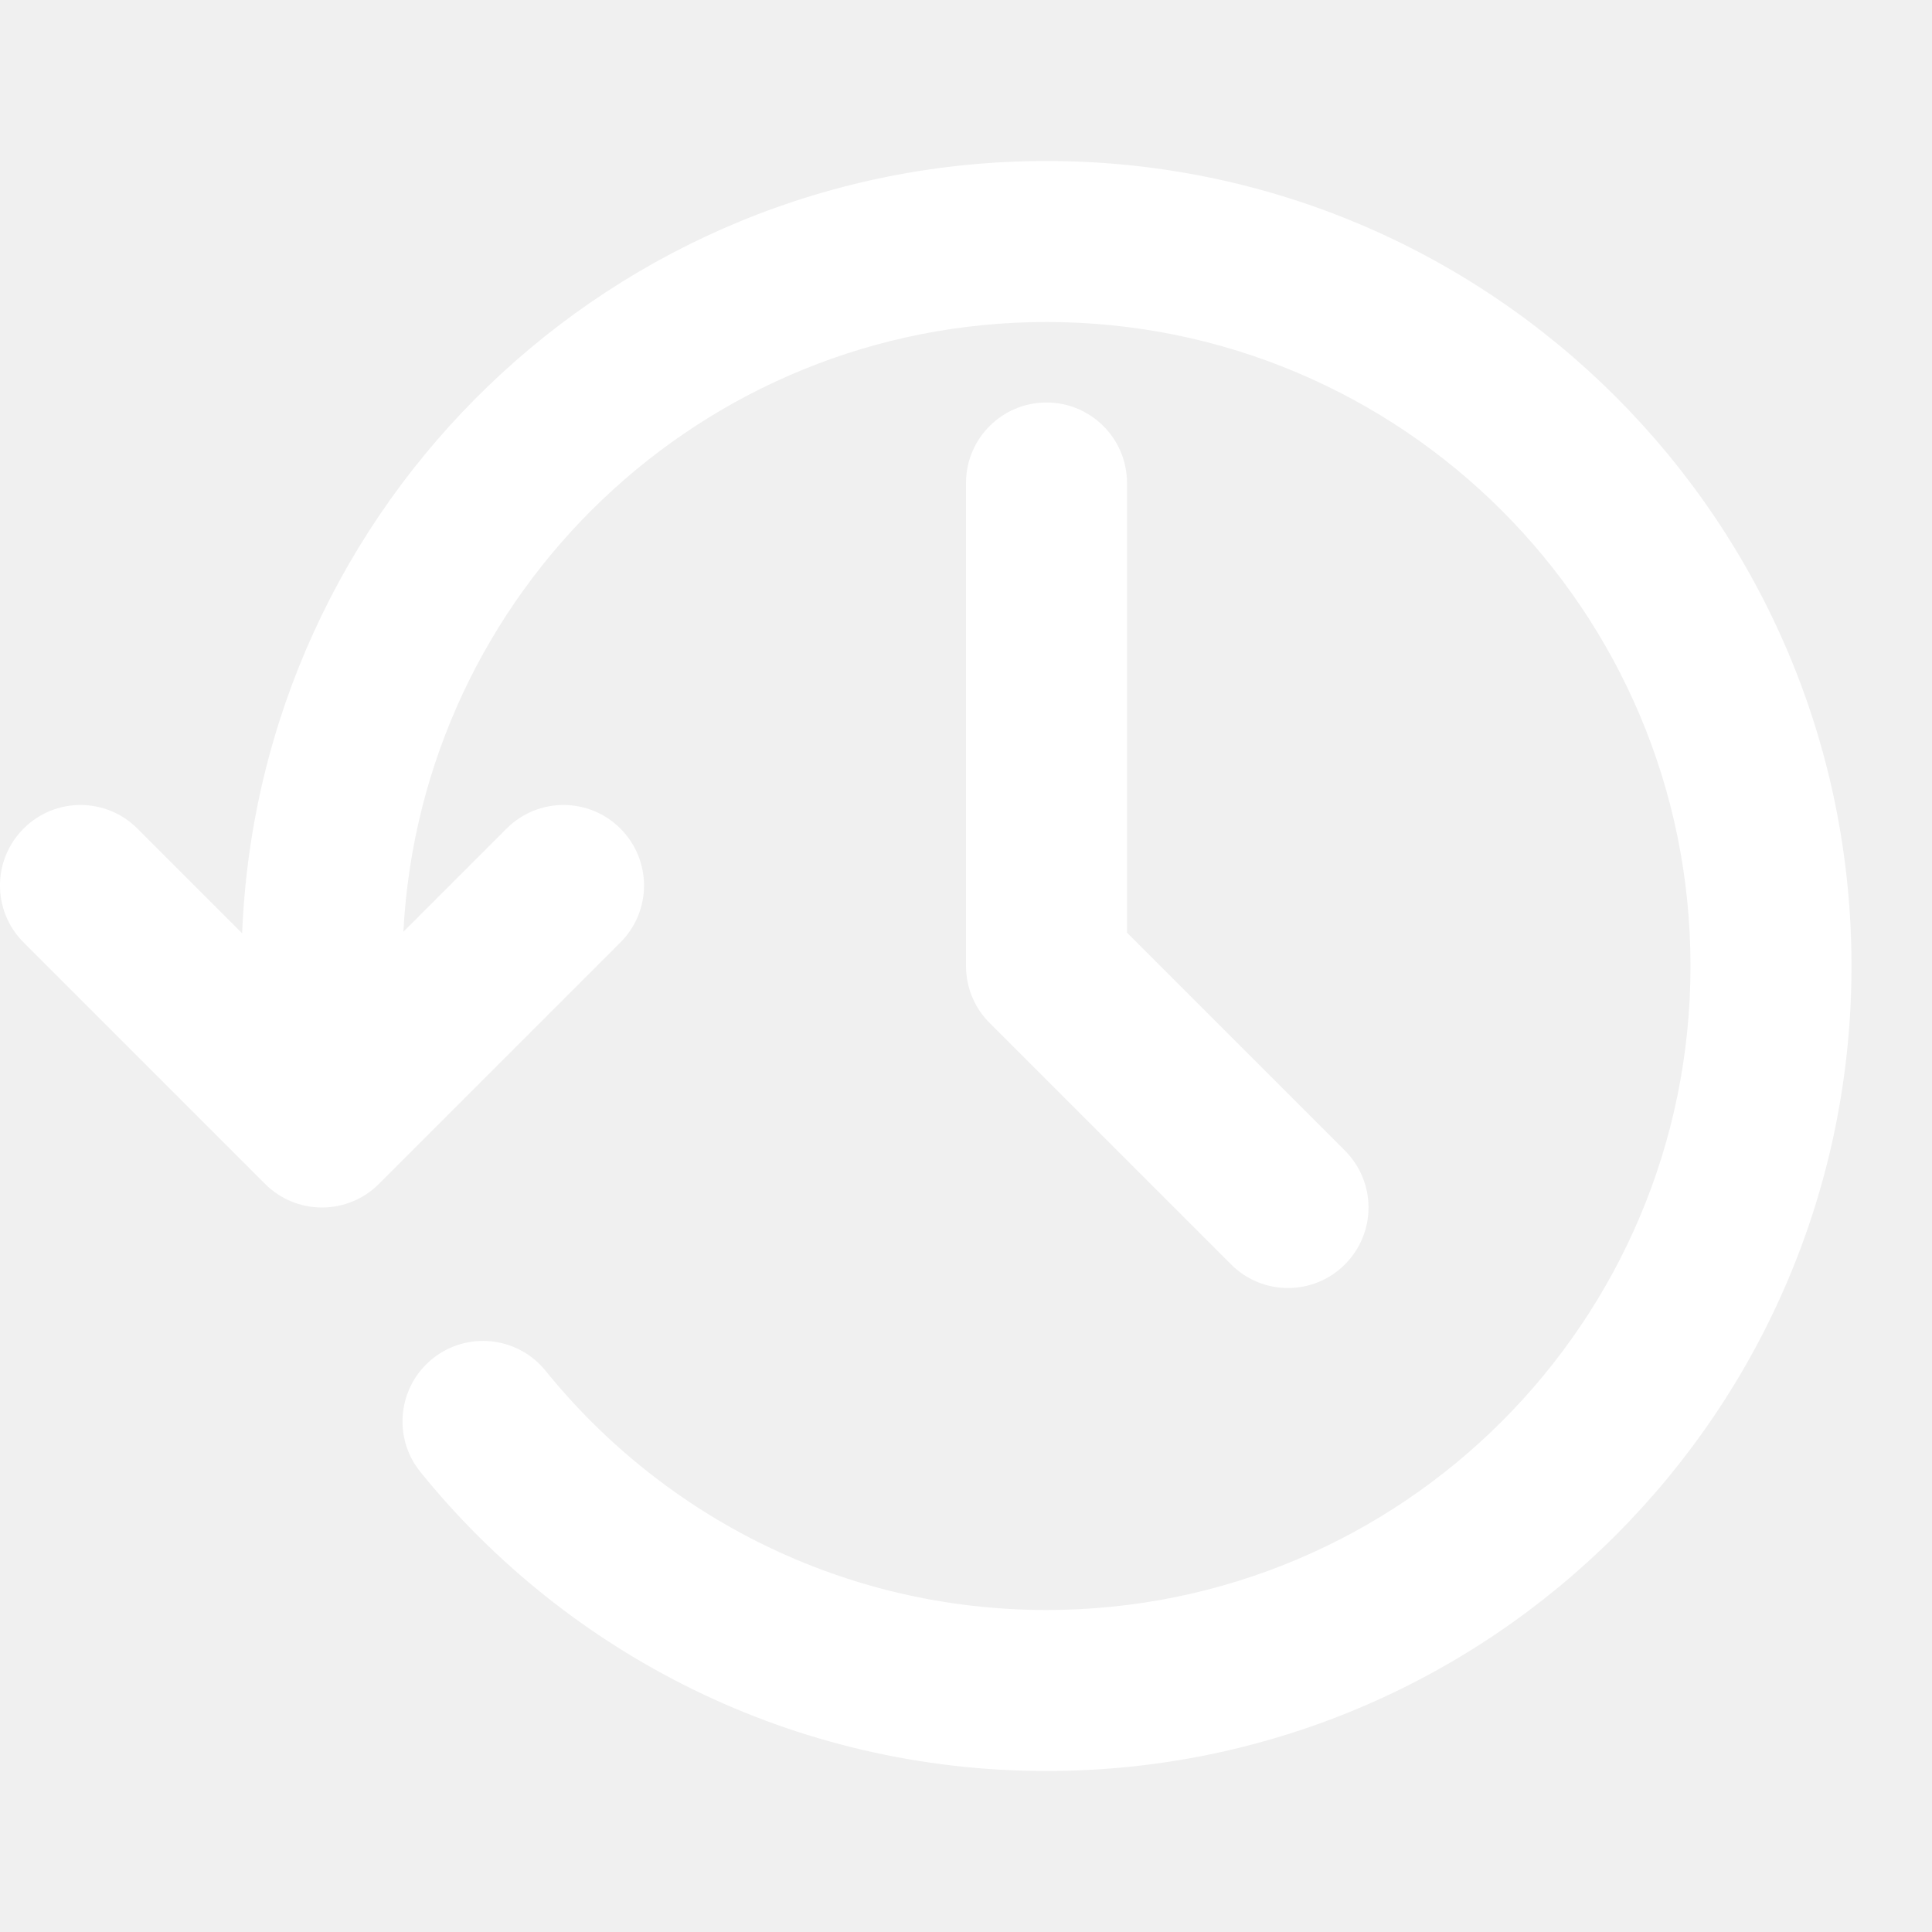
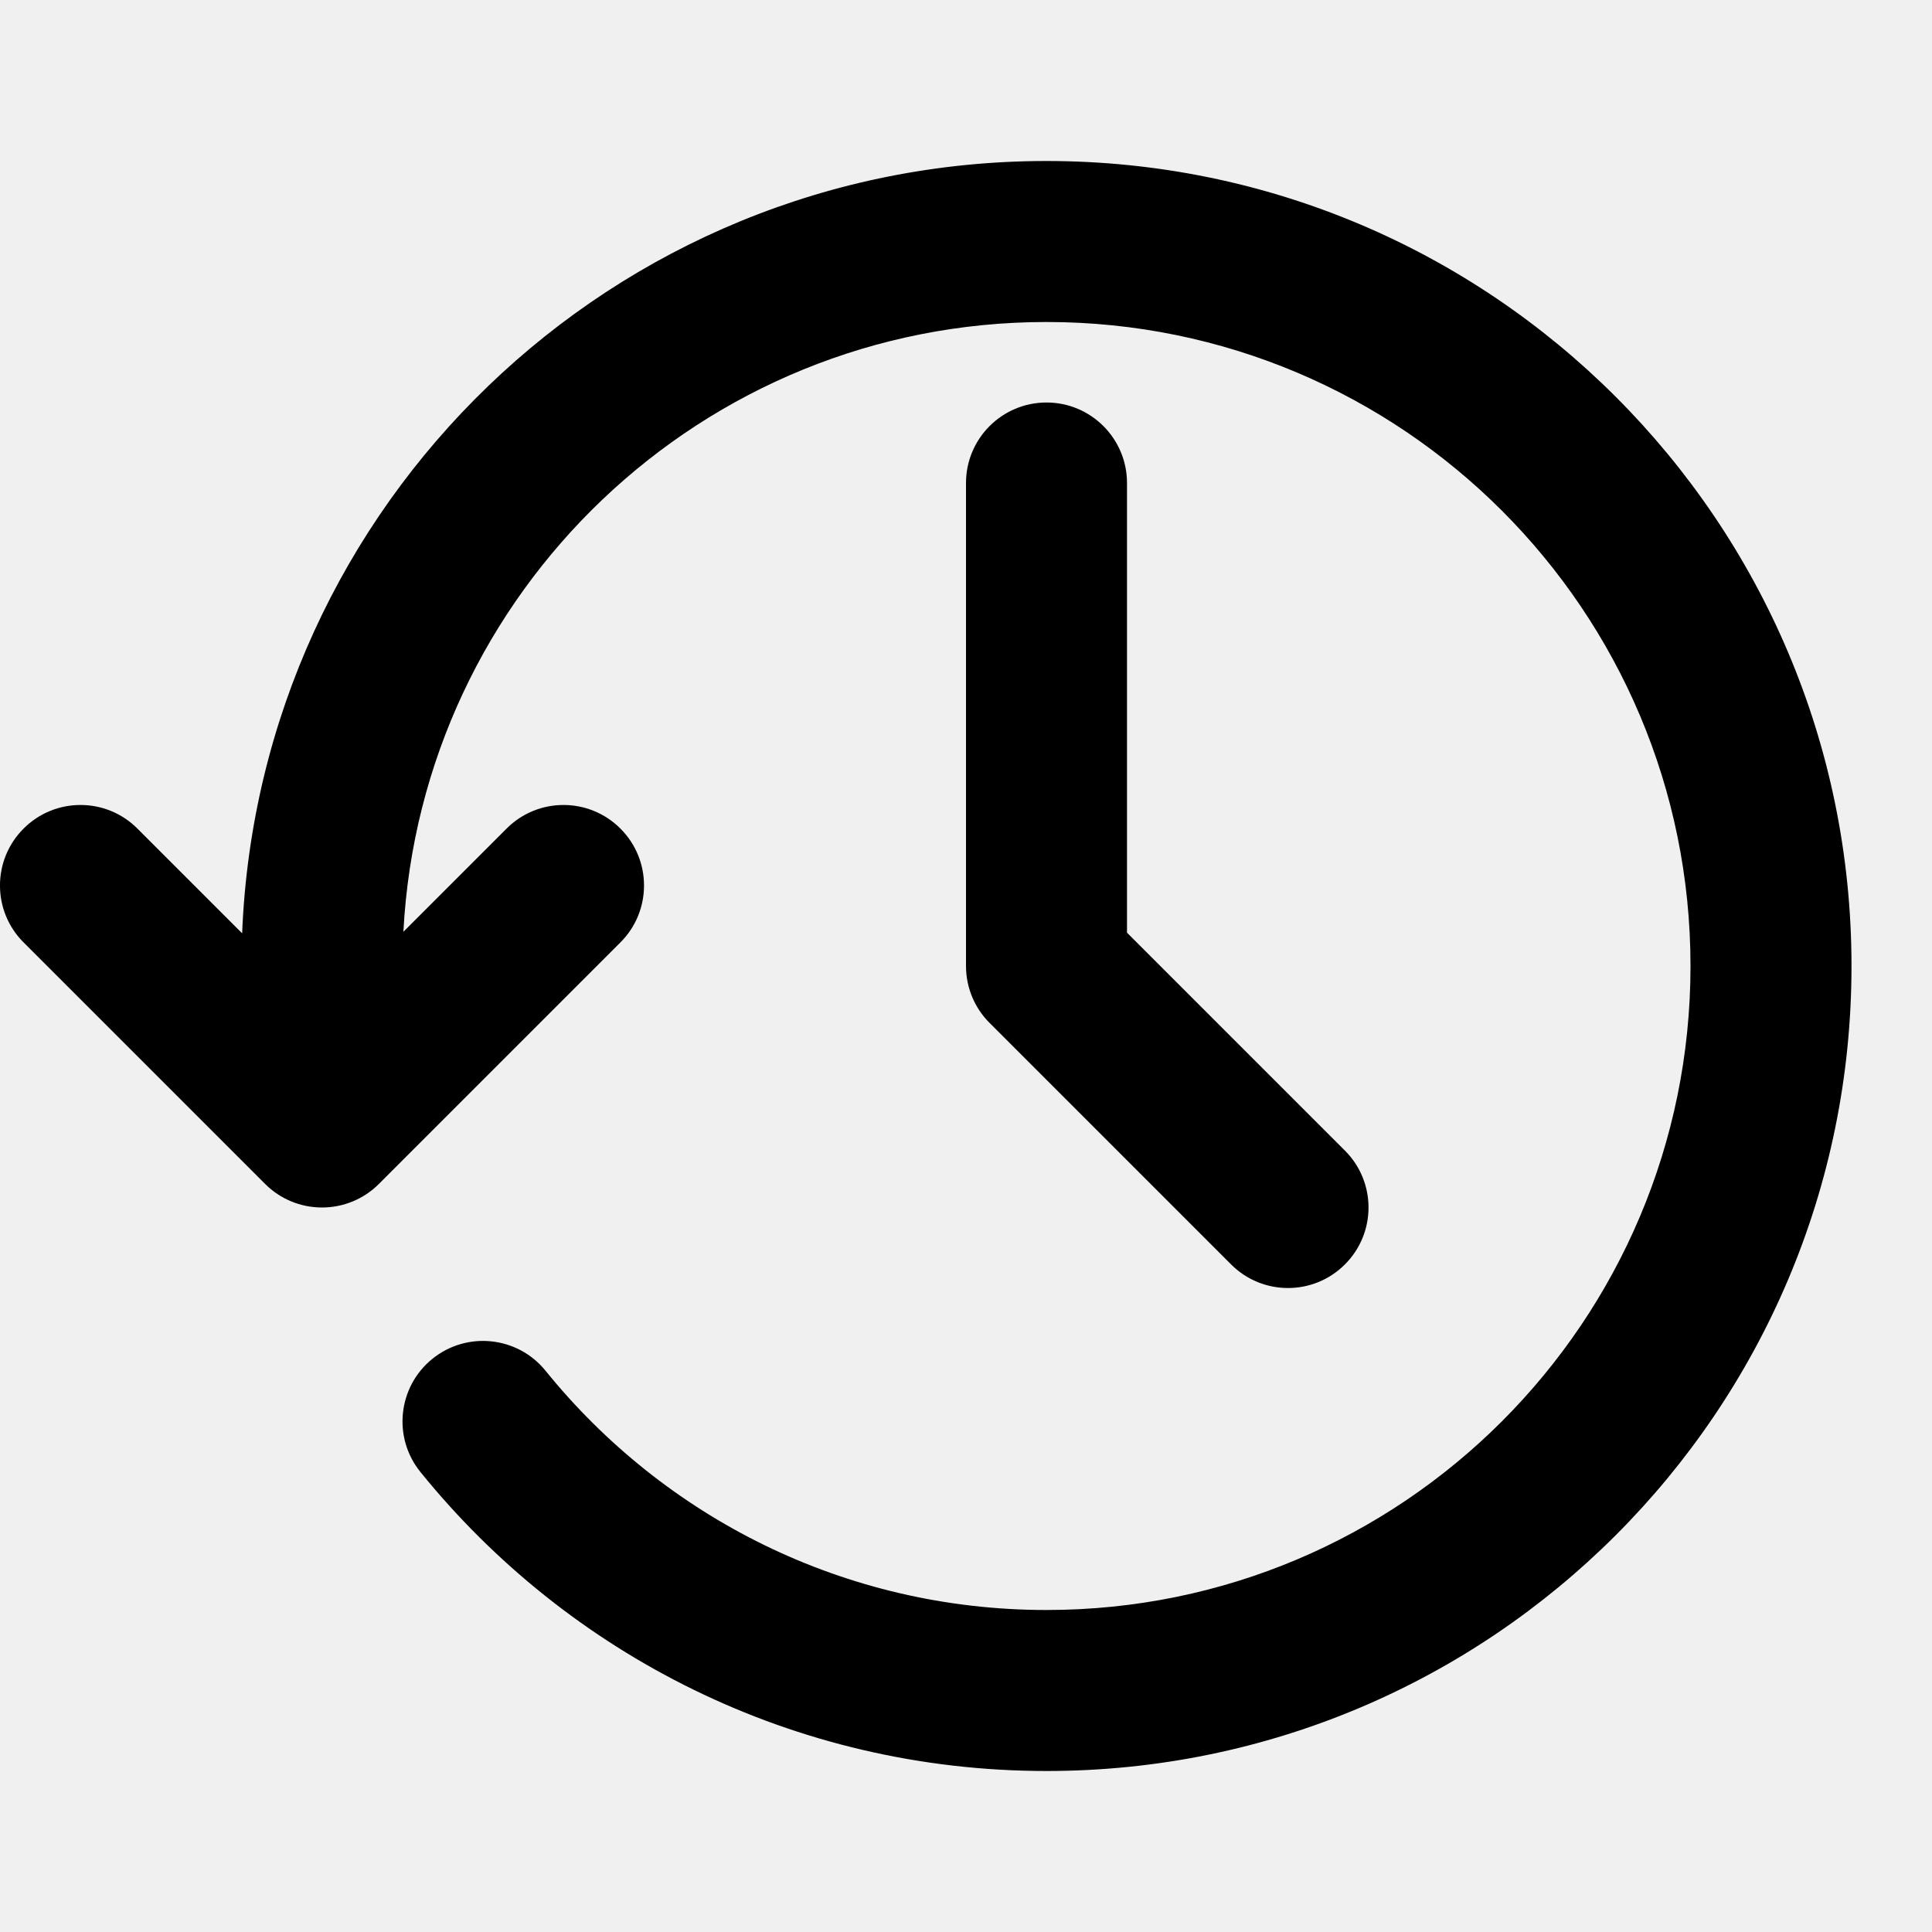
<svg xmlns="http://www.w3.org/2000/svg" width="800px" height="800px" viewBox="0 0 24 24" fill="none">
-   <g id="SVGRepo_bgCarrier" stroke-width="0" />
-   <g id="SVGRepo_tracerCarrier" stroke-linecap="round" stroke-linejoin="round" />
-   <g id="SVGRepo_iconCarrier">
-     <path fill-rule="evenodd" clip-rule="evenodd" d="M5.011 11.575L6.293 10.293C6.683 9.902 7.317 9.902 7.707 10.293C8.098 10.683 8.098 11.317 7.707 11.707L4.707 14.707C4.52 14.895 4.265 15 4 15C3.735 15 3.48 14.895 3.293 14.707L0.293 11.707C-0.098 11.317 -0.098 10.683 0.293 10.293C0.683 9.902 1.317 9.902 1.707 10.293L3.008 11.594C3.221 6.259 7.613 2 13 2C18.523 2 23 6.477 23 12C23 17.523 18.523 22 13 22C9.858 22 7.054 20.55 5.223 18.286C4.875 17.857 4.942 17.227 5.371 16.88C5.8 16.533 6.43 16.599 6.777 17.028C8.246 18.843 10.487 20 13 20C17.418 20 21 16.418 21 12C21 7.582 17.418 4 13 4C8.724 4 5.232 7.354 5.011 11.575ZM13 5C13.552 5 14 5.448 14 6V11.586L16.707 14.293C17.098 14.683 17.098 15.317 16.707 15.707C16.317 16.098 15.683 16.098 15.293 15.707L12.293 12.707C12.105 12.52 12 12.265 12 12V6C12 5.448 12.448 5 13 5Z" fill="#ffffff" />
-   </g>
+   <path fill-rule="evenodd" clip-rule="evenodd" d="M5.011 11.575L6.293 10.293C6.683 9.902 7.317 9.902 7.707 10.293C8.098 10.683 8.098 11.317 7.707 11.707L4.707 14.707C4.52 14.895 4.265 15 4 15C3.735 15 3.48 14.895 3.293 14.707L0.293 11.707C-0.098 11.317 -0.098 10.683 0.293 10.293C0.683 9.902 1.317 9.902 1.707 10.293L3.008 11.594C3.221 6.259 7.613 2 13 2C18.523 2 23 6.477 23 12C23 17.523 18.523 22 13 22C9.858 22 7.054 20.55 5.223 18.286C4.875 17.857 4.942 17.227 5.371 16.88C5.8 16.533 6.43 16.599 6.777 17.028C8.246 18.843 10.487 20 13 20C17.418 20 21 16.418 21 12C21 7.582 17.418 4 13 4C8.724 4 5.232 7.354 5.011 11.575ZM13 5C13.552 5 14 5.448 14 6V11.586L16.707 14.293C17.098 14.683 17.098 15.317 16.707 15.707C16.317 16.098 15.683 16.098 15.293 15.707L12.293 12.707C12.105 12.52 12 12.265 12 12V6C12 5.448 12.448 5 13 5Z" fill="#000000" />
</svg>
